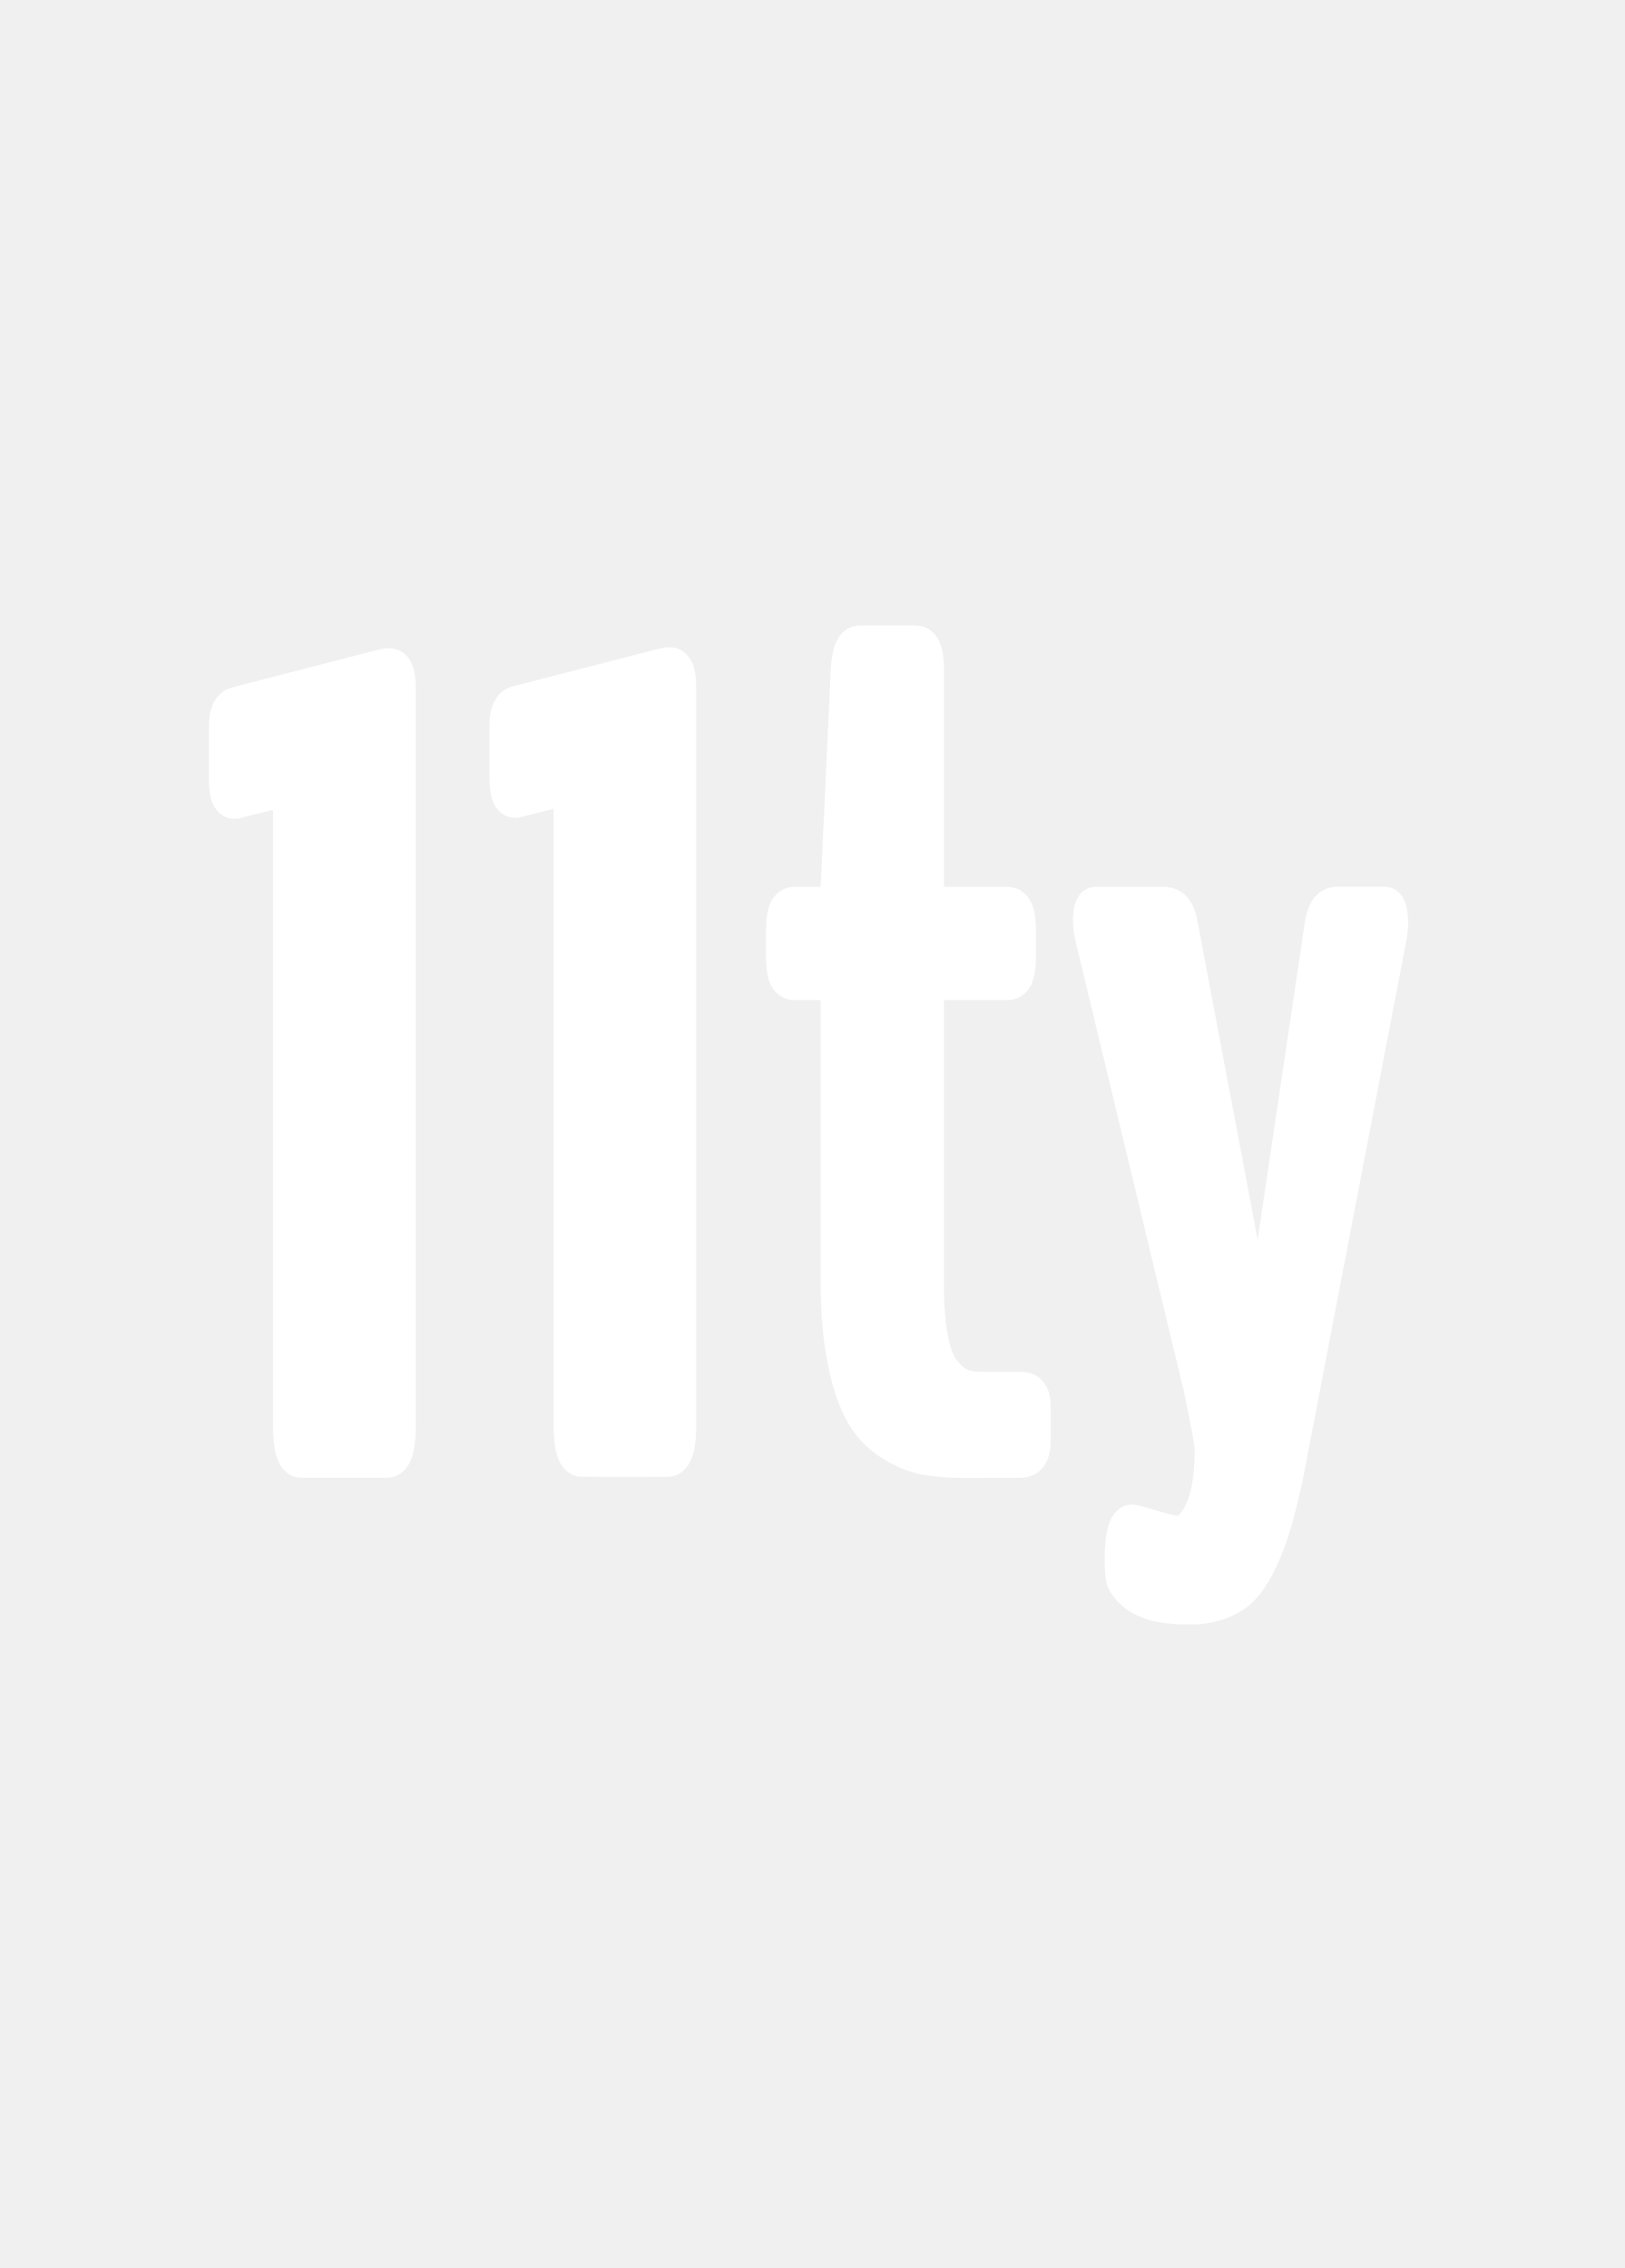
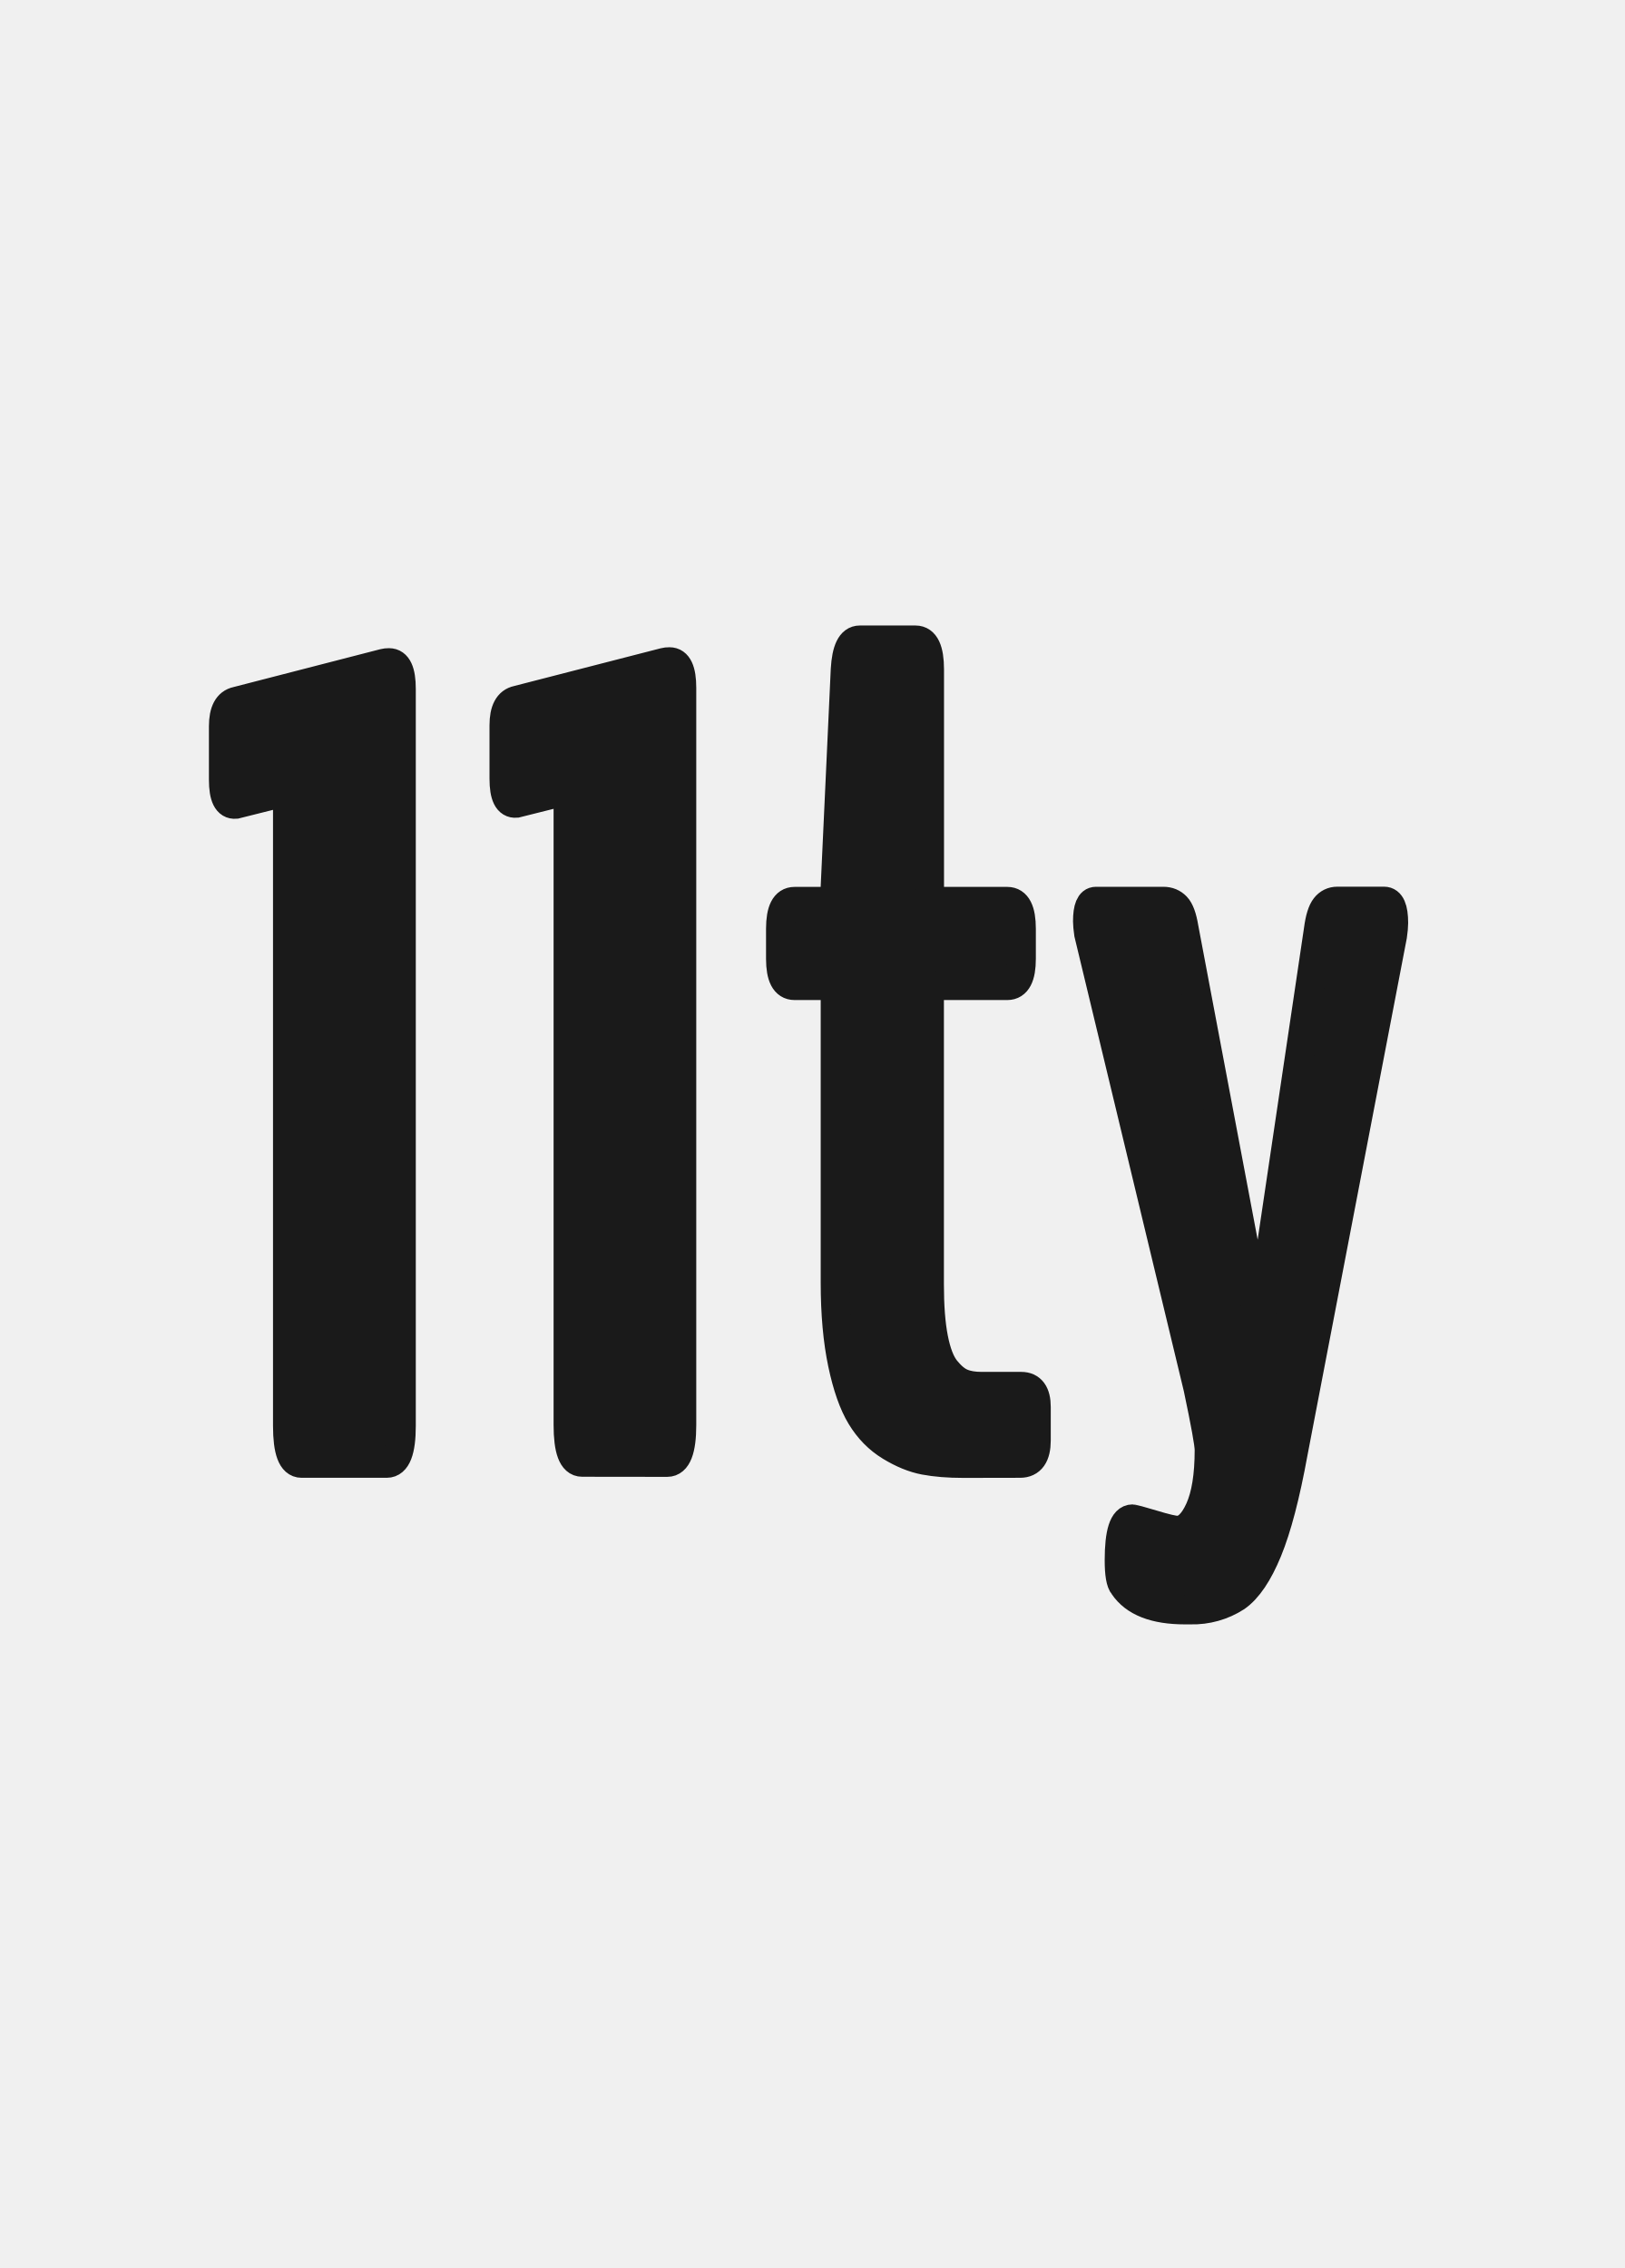
<svg xmlns="http://www.w3.org/2000/svg" aria-hidden="true" focusable="false" width="500" height="698" viewBox="0 0 15694 21860">
-   <path fill="#fff" stroke="#fff" stroke-miterlimit="10" stroke-width="280" d="M5622 14101c-90 0-135-120-135-361V7789c0-115-23-169-70-162l-431 108c-79 7-118-72-118-237v-517c0-143 43-224 129-242l1422-366c11-3 27-5 48-5 79 0 118 84 118 253v7120c0 241-47 361-140 361zm3683 11c-144 0-268-10-374-30s-216-65-331-135-209-166-283-288-134-293-180-512-70-479-70-781V9604c0-72-20-108-59-108h-334c-90 0-135-86-135-258v-291c0-176 45-264 135-264h334c39 0 59-48 59-145l97-2095c11-190 57-285 140-285h539c90 0 135 95 135 285v2095c0 97 21 145 65 145h687c90 0 135 88 135 264v291c0 172-45 258-135 258h-689c-25 0-42 6-51 19-9 12-13 42-13 89v2779c0 208 13 382 40 520s66 240 118 304 104 108 156 129c52 22 116 32 191 32h382c97 0 145 67 145 199v323c0 147-52 221-156 221zm2067 646c82 0 154-67 215-202s92-326 92-574c0-58-36-257-108-598l-1056-4389c-7-50-11-90-11-119 0-129 27-194 81-194h652c50 0 91 17 124 51s58 103 75 207l700 3705c14 43 23 65 27 65 14 0 22-20 22-59l549-3695c14-108 37-180 67-218s69-57 116-57h452c61 0 92 70 92 210 0 32-4 74-11 124l-959 4993c-75 413-158 729-248 948s-190 368-302 447a776 776 0 01-442 124h-54c-291 0-488-77-592-232-29-32-43-115-43-248 0-266 43-399 129-399 7 0 72 18 194 54 124 38 203 56 239 56zm-8460-647c-90 0-135-120-135-361V7799c0-115-23-169-70-162l-431 108c-79 7-118-72-118-237v-517c0-143 43-224 129-242l1423-367c11-3 27-5 48-5 79 0 118 84 118 253v7120c0 241-47 361-140 361z" />
+   <path fill="#1a1a1a" stroke="#1a1a1a" stroke-miterlimit="10" stroke-width="280" d="M5622 14101c-90 0-135-120-135-361V7789c0-115-23-169-70-162l-431 108c-79 7-118-72-118-237v-517c0-143 43-224 129-242l1422-366c11-3 27-5 48-5 79 0 118 84 118 253v7120c0 241-47 361-140 361zm3683 11c-144 0-268-10-374-30s-216-65-331-135-209-166-283-288-134-293-180-512-70-479-70-781V9604c0-72-20-108-59-108h-334c-90 0-135-86-135-258v-291c0-176 45-264 135-264h334c39 0 59-48 59-145l97-2095c11-190 57-285 140-285h539c90 0 135 95 135 285v2095c0 97 21 145 65 145h687c90 0 135 88 135 264v291c0 172-45 258-135 258h-689c-25 0-42 6-51 19-9 12-13 42-13 89v2779c0 208 13 382 40 520s66 240 118 304 104 108 156 129c52 22 116 32 191 32h382c97 0 145 67 145 199v323c0 147-52 221-156 221zm2067 646c82 0 154-67 215-202s92-326 92-574c0-58-36-257-108-598l-1056-4389c-7-50-11-90-11-119 0-129 27-194 81-194h652c50 0 91 17 124 51s58 103 75 207l700 3705c14 43 23 65 27 65 14 0 22-20 22-59l549-3695c14-108 37-180 67-218s69-57 116-57h452c61 0 92 70 92 210 0 32-4 74-11 124l-959 4993c-75 413-158 729-248 948s-190 368-302 447a776 776 0 01-442 124h-54c-291 0-488-77-592-232-29-32-43-115-43-248 0-266 43-399 129-399 7 0 72 18 194 54 124 38 203 56 239 56zm-8460-647c-90 0-135-120-135-361V7799c0-115-23-169-70-162l-431 108c-79 7-118-72-118-237v-517c0-143 43-224 129-242l1423-367c11-3 27-5 48-5 79 0 118 84 118 253v7120c0 241-47 361-140 361z" />
</svg>
